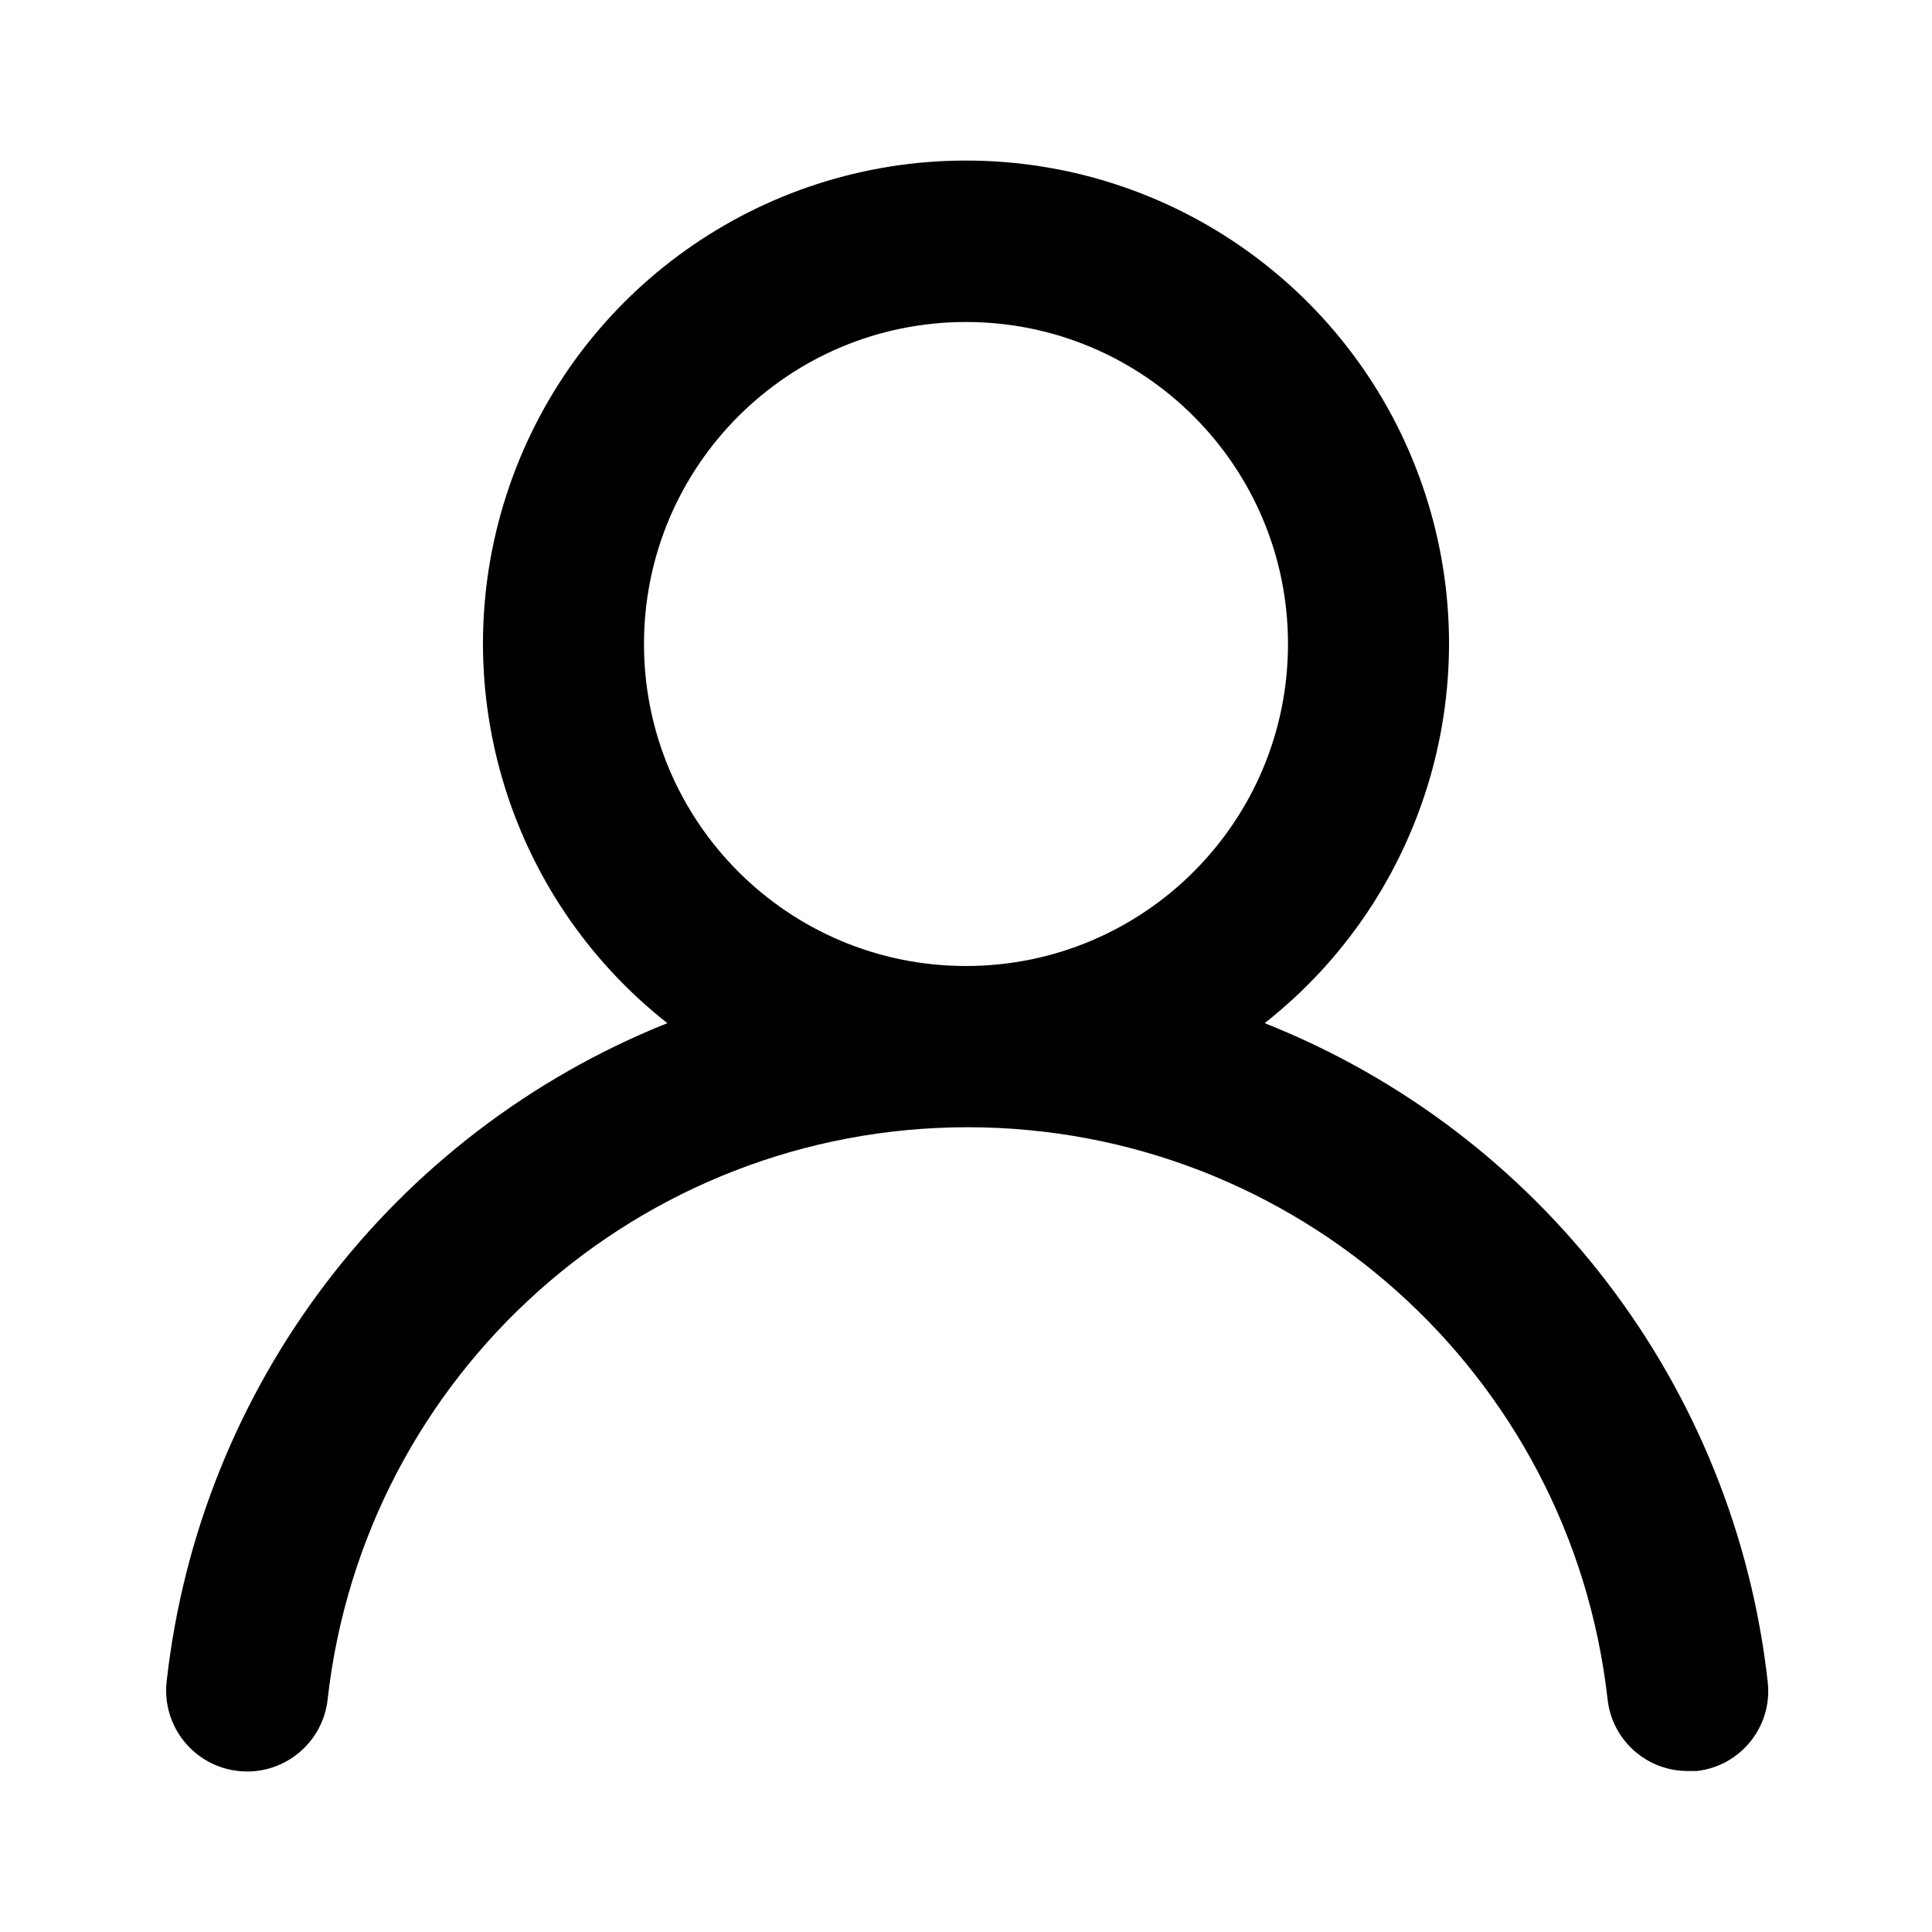
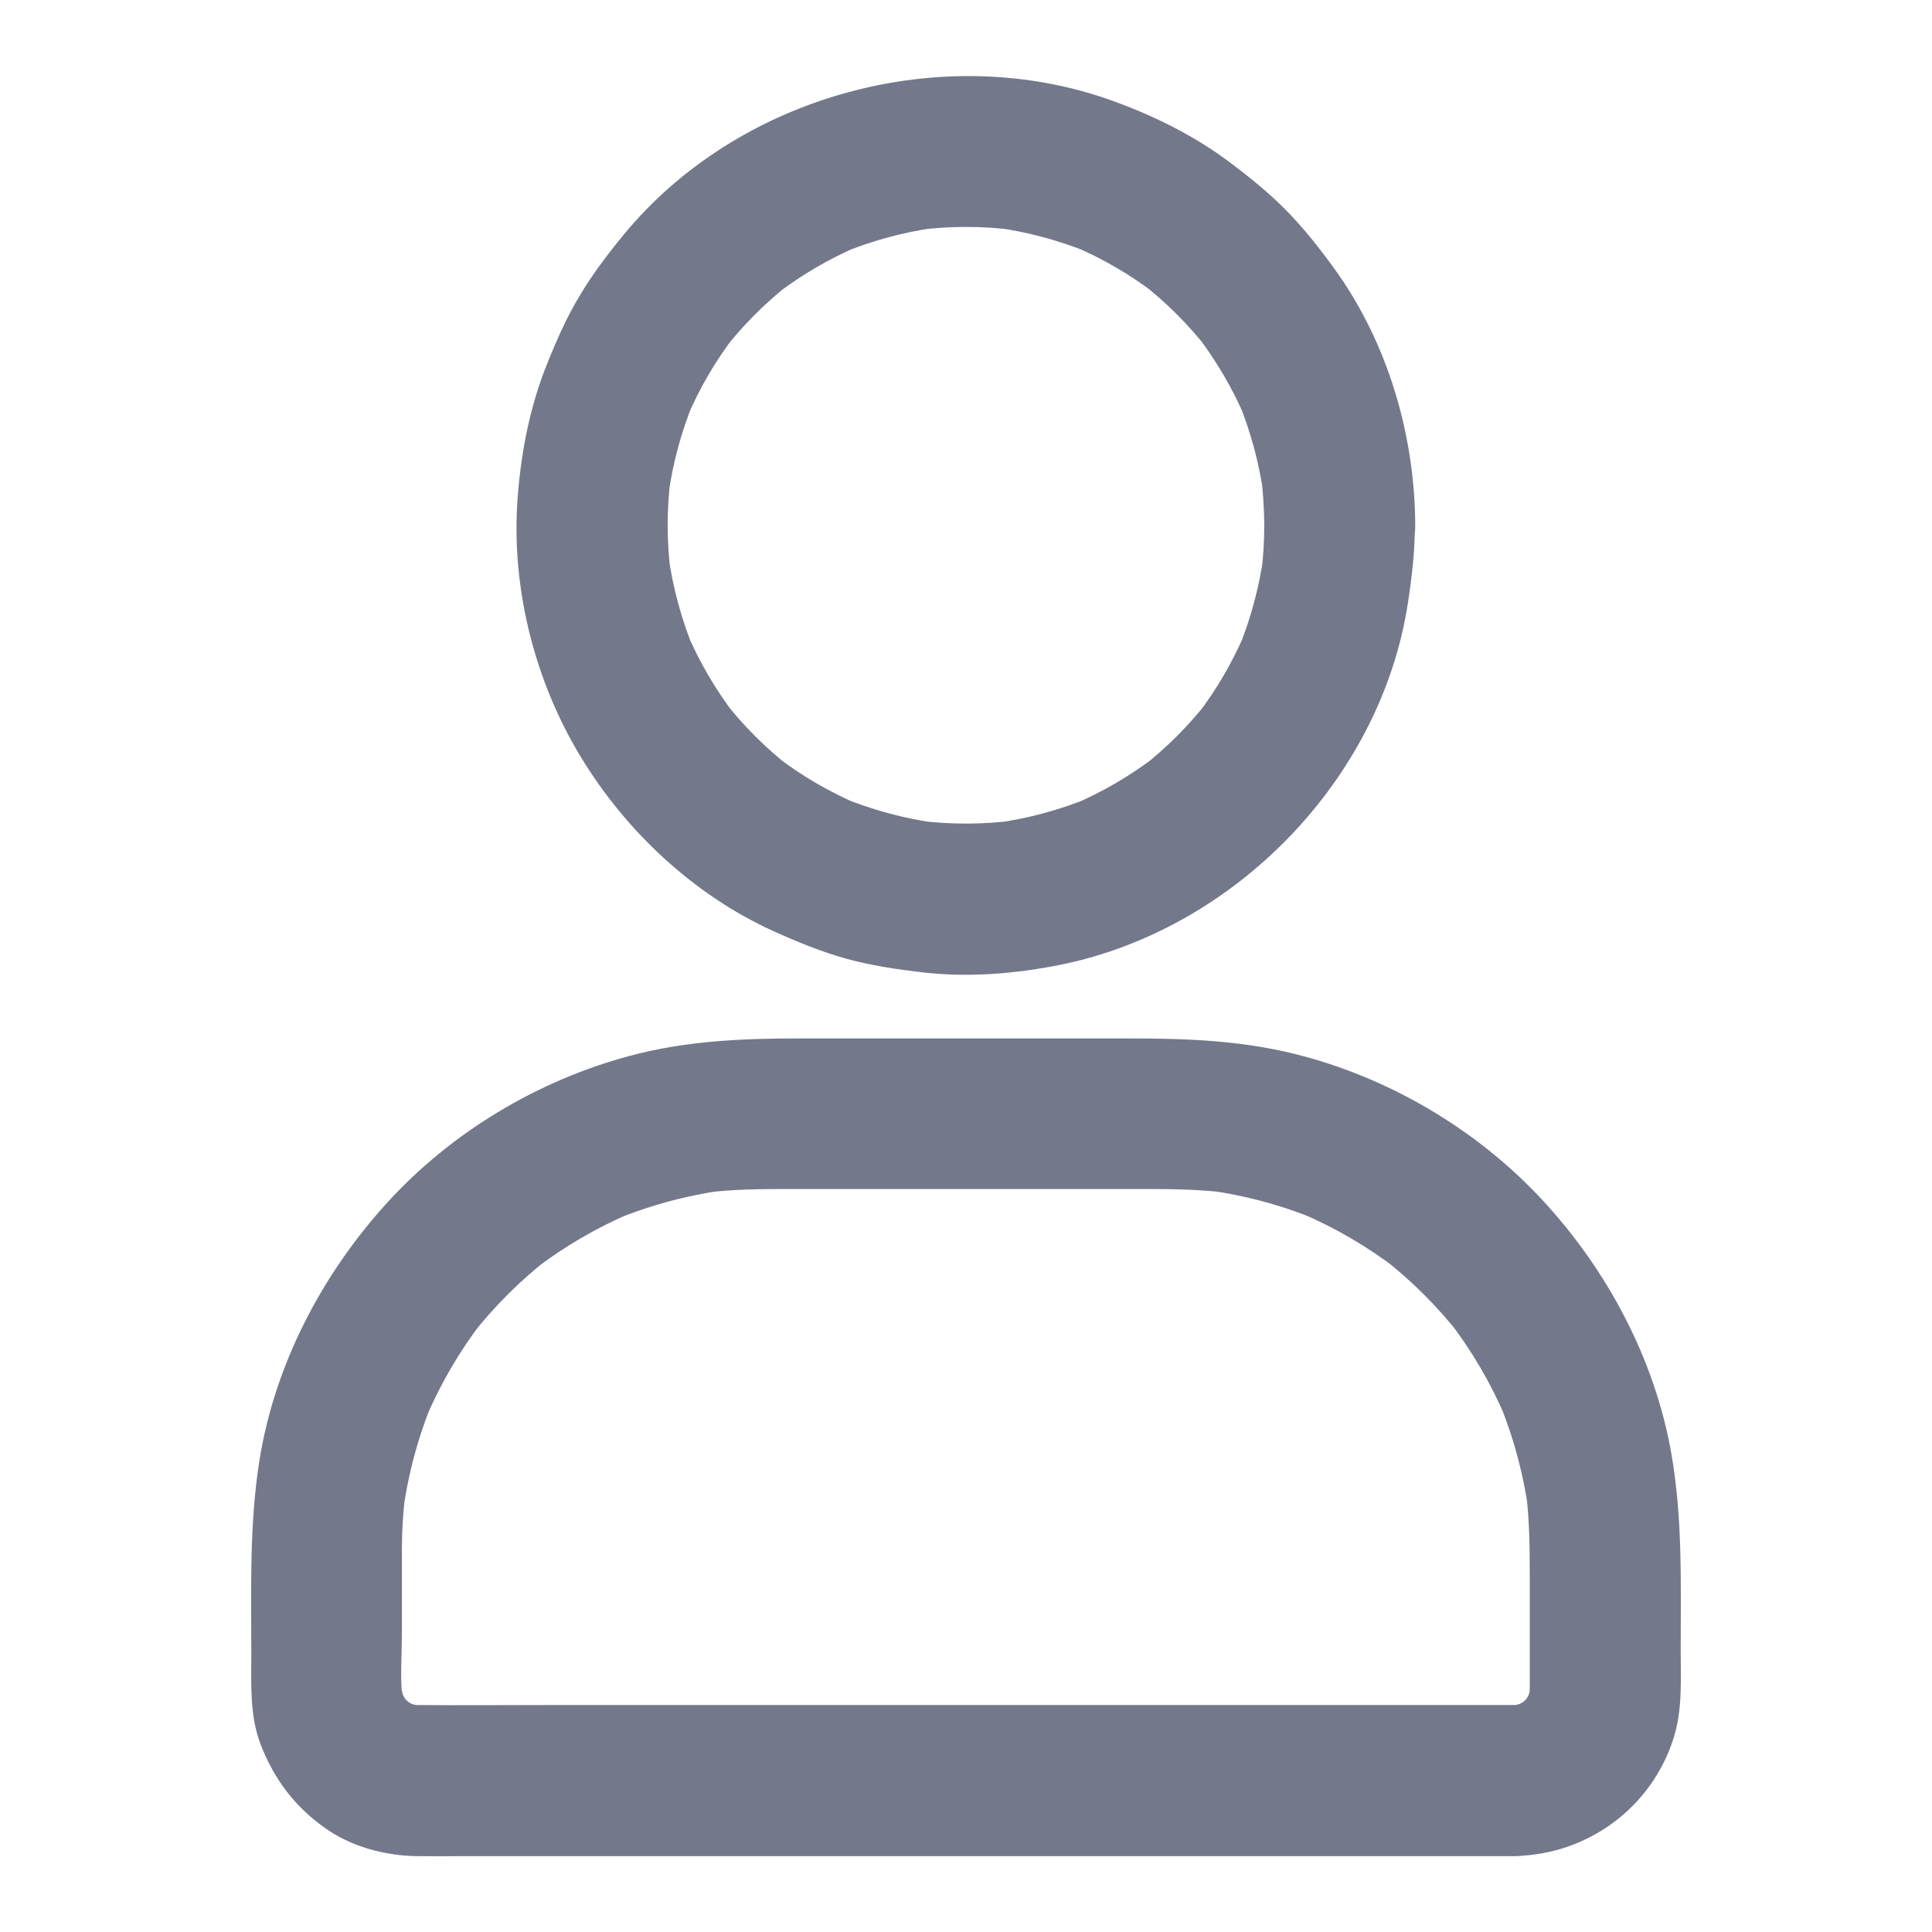
- <svg xmlns="http://www.w3.org/2000/svg" viewBox="0 0 24 24" id="user">
-   <path fill="#000000" d="M15.71,12.71a6,6,0,1,0-7.42,0,10,10,0,0,0-6.22,8.18,1,1,0,0,0,2,.22,8,8,0,0,1,15.9,0,1,1,0,0,0,1,.89h.11a1,1,0,0,0,.88-1.1A10,10,0,0,0,15.71,12.71ZM12,12a4,4,0,1,1,4-4A4,4,0,0,1,12,12Z" />
+ <svg xmlns="http://www.w3.org/2000/svg" id="SvgjsSvg1011" width="30" height="30" version="1.1">
+   <defs id="SvgjsDefs1012" />
+   <g id="SvgjsG1013">
+     <svg viewBox="0 0 1024 1024" width="30" height="30">
+       <path d="M670.1 278.4c0 8.8-.6 17.6-1.7 26.3.5-3.5 1-7.1 1.4-10.6-2.4 17.4-7 34.3-13.7 50.5 1.3-3.2 2.7-6.4 4-9.6-6.7 15.8-15.3 30.6-25.8 44.2l6.3-8.1c-10.4 13.4-22.5 25.5-35.9 35.9l8.1-6.3c-13.6 10.4-28.4 19.1-44.2 25.8 3.2-1.3 6.4-2.7 9.6-4-16.2 6.7-33.1 11.3-50.5 13.7 3.5-.5 7.1-1 10.6-1.4-17.5 2.3-35.1 2.3-52.6 0 3.5.5 7.1 1 10.6 1.4-17.4-2.4-34.3-7-50.5-13.7 3.2 1.3 6.4 2.7 9.6 4-15.8-6.7-30.6-15.3-44.2-25.8l8.1 6.3c-13.4-10.4-25.5-22.5-35.9-35.9l6.3 8.1c-10.4-13.6-19.1-28.4-25.8-44.2 1.3 3.2 2.7 6.4 4 9.6-6.7-16.2-11.3-33.1-13.7-50.5.5 3.5 1 7.1 1.4 10.6-2.3-17.5-2.3-35.1 0-52.6-.5 3.5-1 7.1-1.4 10.6 2.4-17.4 7-34.3 13.7-50.5-1.3 3.2-2.7 6.4-4 9.6 6.7-15.8 15.3-30.6 25.8-44.2l-6.3 8.1c10.4-13.4 22.5-25.5 35.9-35.9l-8.1 6.3c13.6-10.4 28.4-19.1 44.2-25.8-3.2 1.3-6.4 2.7-9.6 4 16.2-6.7 33.1-11.3 50.5-13.7-3.5.5-7.1 1-10.6 1.4 17.5-2.3 35.1-2.3 52.6 0-3.5-.5-7.1-1-10.6-1.4 17.4 2.4 34.3 7 50.5 13.7-3.2-1.3-6.4-2.7-9.6-4 15.8 6.7 30.6 15.3 44.2 25.8l-8.1-6.3c13.4 10.4 25.5 22.5 35.9 35.9l-6.3-8.1c10.4 13.6 19.1 28.4 25.8 44.2-1.3-3.2-2.7-6.4-4-9.6 6.7 16.2 11.3 33.1 13.7 50.5-.5-3.5-1-7.1-1.4-10.6 1.1 8.7 1.6 17.5 1.7 26.3.1 20.9 18.3 41 40 40 21.6-1 40.1-17.6 40-40-.2-47.9-14.6-96.9-42.8-135.9-7.6-10.5-15.7-20.8-24.7-30.1-9.1-9.4-19.1-17.5-29.5-25.4-18.9-14.4-40-25-62.4-33.2-90.3-33.1-199.2-3.6-260.3 70.8-8.4 10.2-16.4 20.8-23.2 32.2-6.8 11.3-12.1 23.3-17 35.5-9.2 22.6-13.9 46.6-15.8 70.9-3.7 47.6 8.7 97.3 33.5 138.1 23.9 39.4 60 73.2 102.2 92.3 12.4 5.6 25.1 10.8 38.3 14.5 13.1 3.6 26.4 5.6 39.9 7.2 24.6 2.9 49.7.9 74-4 92.3-18.8 169.6-98.3 183.9-191.6 2.1-13.6 3.7-27.2 3.7-41 .1-20.9-18.5-41-40-40-21.6.7-39.8 17.3-39.8 39.7zm132.7 625.3H289.7c-22.7 0-45.4.2-68.1 0-2.5 0-5-.2-7.4-.5 3.5.5 7.1 1 10.6 1.4-4-.6-7.8-1.7-11.5-3.2 3.2 1.3 6.4 2.7 9.6 4-4-1.7-7.7-3.9-11.2-6.6l8.1 6.3c-3-2.5-5.8-5.2-8.2-8.2l6.3 8.1c-2.7-3.5-4.8-7.2-6.6-11.2 1.3 3.2 2.7 6.4 4 9.6-1.5-3.7-2.5-7.6-3.2-11.5.5 3.5 1 7.1 1.4 10.6-1.6-12.1-.5-24.9-.5-37.1v-42.8c0-10.7.6-21.3 2-31.9-.5 3.5-1 7.1-1.4 10.6 2.8-20.5 8.2-40.6 16.3-59.7-1.3 3.2-2.7 6.4-4 9.6 7.8-18.2 17.8-35.3 29.9-51l-6.3 8.1c12.1-15.5 26-29.5 41.6-41.6L283 673c15.7-12.1 32.8-22.1 51-29.9-3.2 1.3-6.4 2.7-9.6 4 19.1-8 39.1-13.5 59.7-16.3-3.5.5-7.1 1-10.6 1.4 14.8-1.9 29.5-2 44.4-2h183c16.5 0 32.9-.1 49.4 2-3.5-.5-7.1-1-10.6-1.4 20.5 2.8 40.6 8.2 59.7 16.3-3.2-1.3-6.4-2.7-9.6-4 18.2 7.8 35.3 17.8 51 29.9l-8.1-6.3c15.5 12.1 29.5 26 41.6 41.6l-6.3-8.1c12.1 15.7 22.1 32.8 29.9 51-1.3-3.2-2.7-6.4-4-9.6 8 19.1 13.5 39.1 16.3 59.7-.5-3.5-1-7.1-1.4-10.6 1.9 15.1 2 30.1 2 45.3v49.5c0 5.7.2 11.4-.5 17 .5-3.5 1-7.1 1.4-10.6-.6 4-1.7 7.8-3.2 11.5 1.3-3.2 2.7-6.4 4-9.6-1.7 4-3.9 7.7-6.6 11.2l6.3-8.1c-2.5 3-5.2 5.8-8.2 8.2l8.1-6.3c-3.5 2.7-7.2 4.8-11.2 6.6 3.2-1.3 6.4-2.7 9.6-4-3.7 1.5-7.6 2.5-11.5 3.2 3.5-.5 7.1-1 10.6-1.4-2.2.3-4.5.4-6.8.5-10.3.1-20.9 4.4-28.3 11.7-6.9 6.9-12.2 18.3-11.7 28.3 1 21.4 17.6 40.3 40 40 38.9-.6 73.1-26 84.5-63.3 4.5-14.8 3.5-30.7 3.5-45.9 0-34.8 1.1-69.3-4.9-103.8-8.8-50.5-34.2-98-69-135.3-34.8-37.3-81.6-64.7-131.1-76.9-28.4-7-57-8.1-86-8.1H422.4c-29.7 0-59.2 1.4-88.1 9.1-49.1 13-95.3 40.7-129.4 78.3-34.4 37.9-59.3 85.5-67.4 136.3-5.4 34.1-4.3 68.3-4.3 102.7 0 15.8-.9 32.3 4.8 47.4 7.4 19.4 19.2 34.7 36.5 46.2 13.5 8.9 30.6 13.2 46.6 13.4 7.8.1 15.6 0 23.4 0h558.4c20.9 0 41-18.4 40-40-1-21.8-17.6-40.1-40.1-40.1z" fill="#73788b" class="color000 svgShape" />
+     </svg>
+   </g>
</svg>
